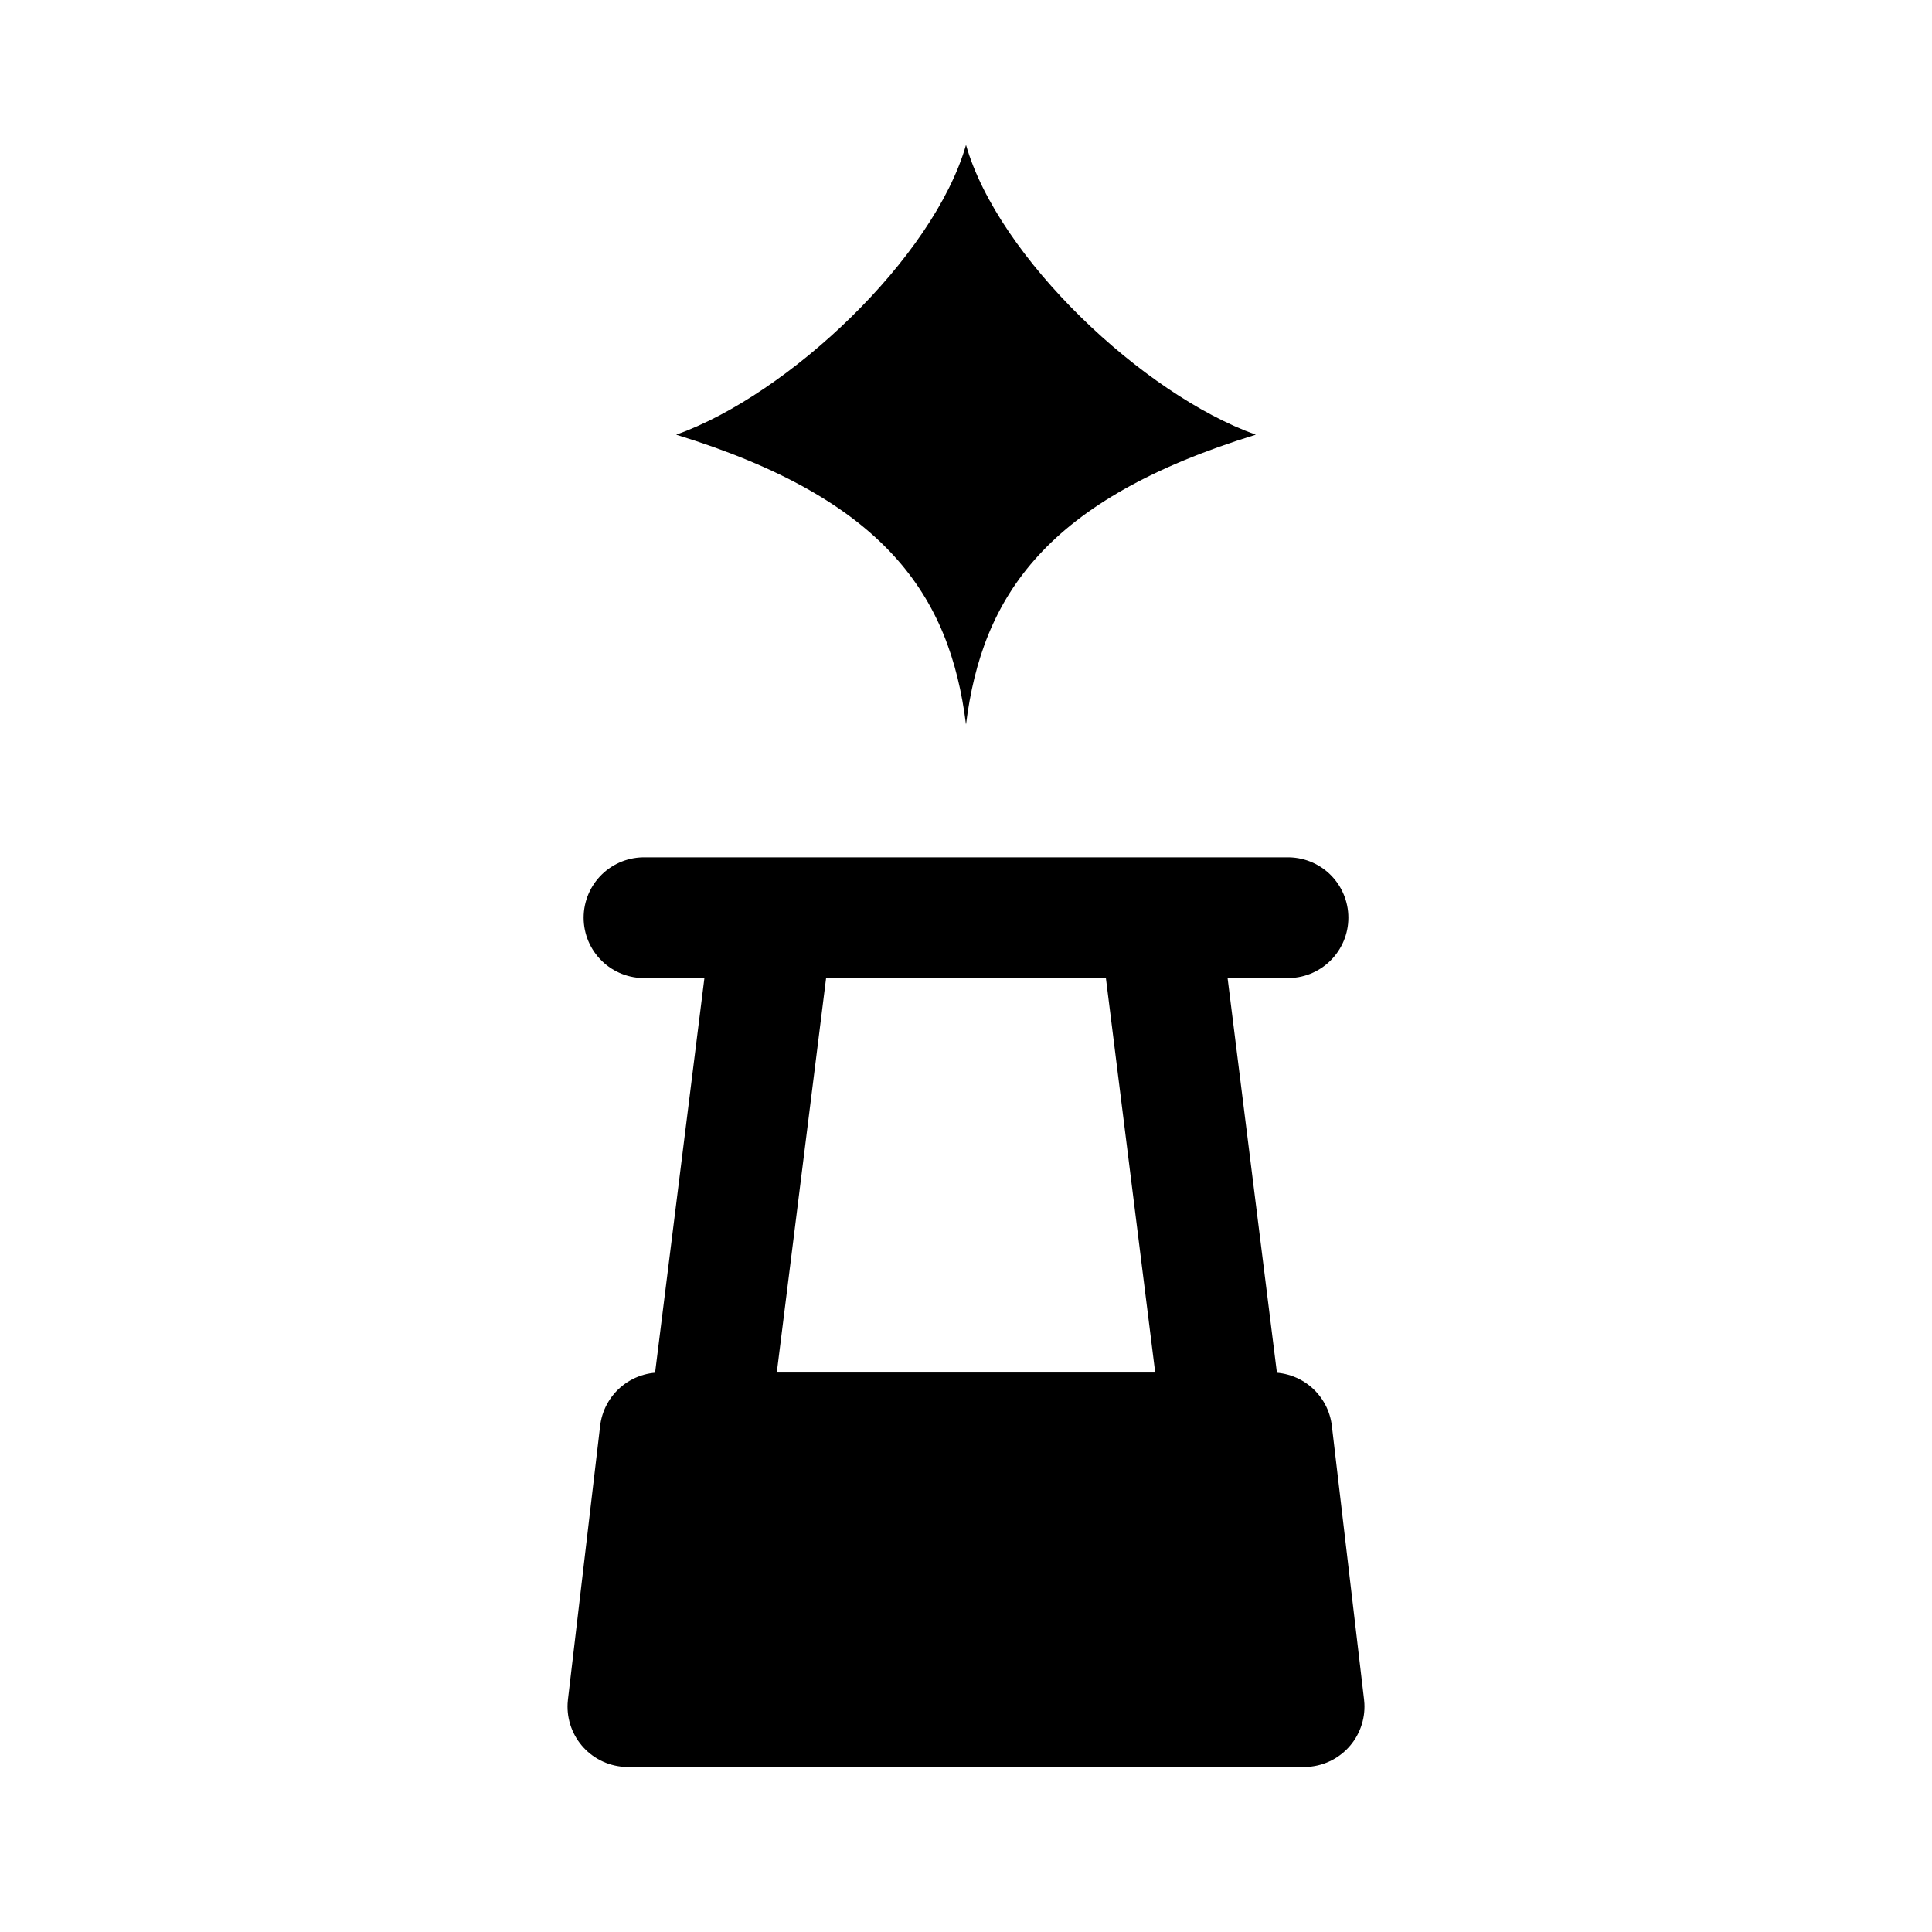
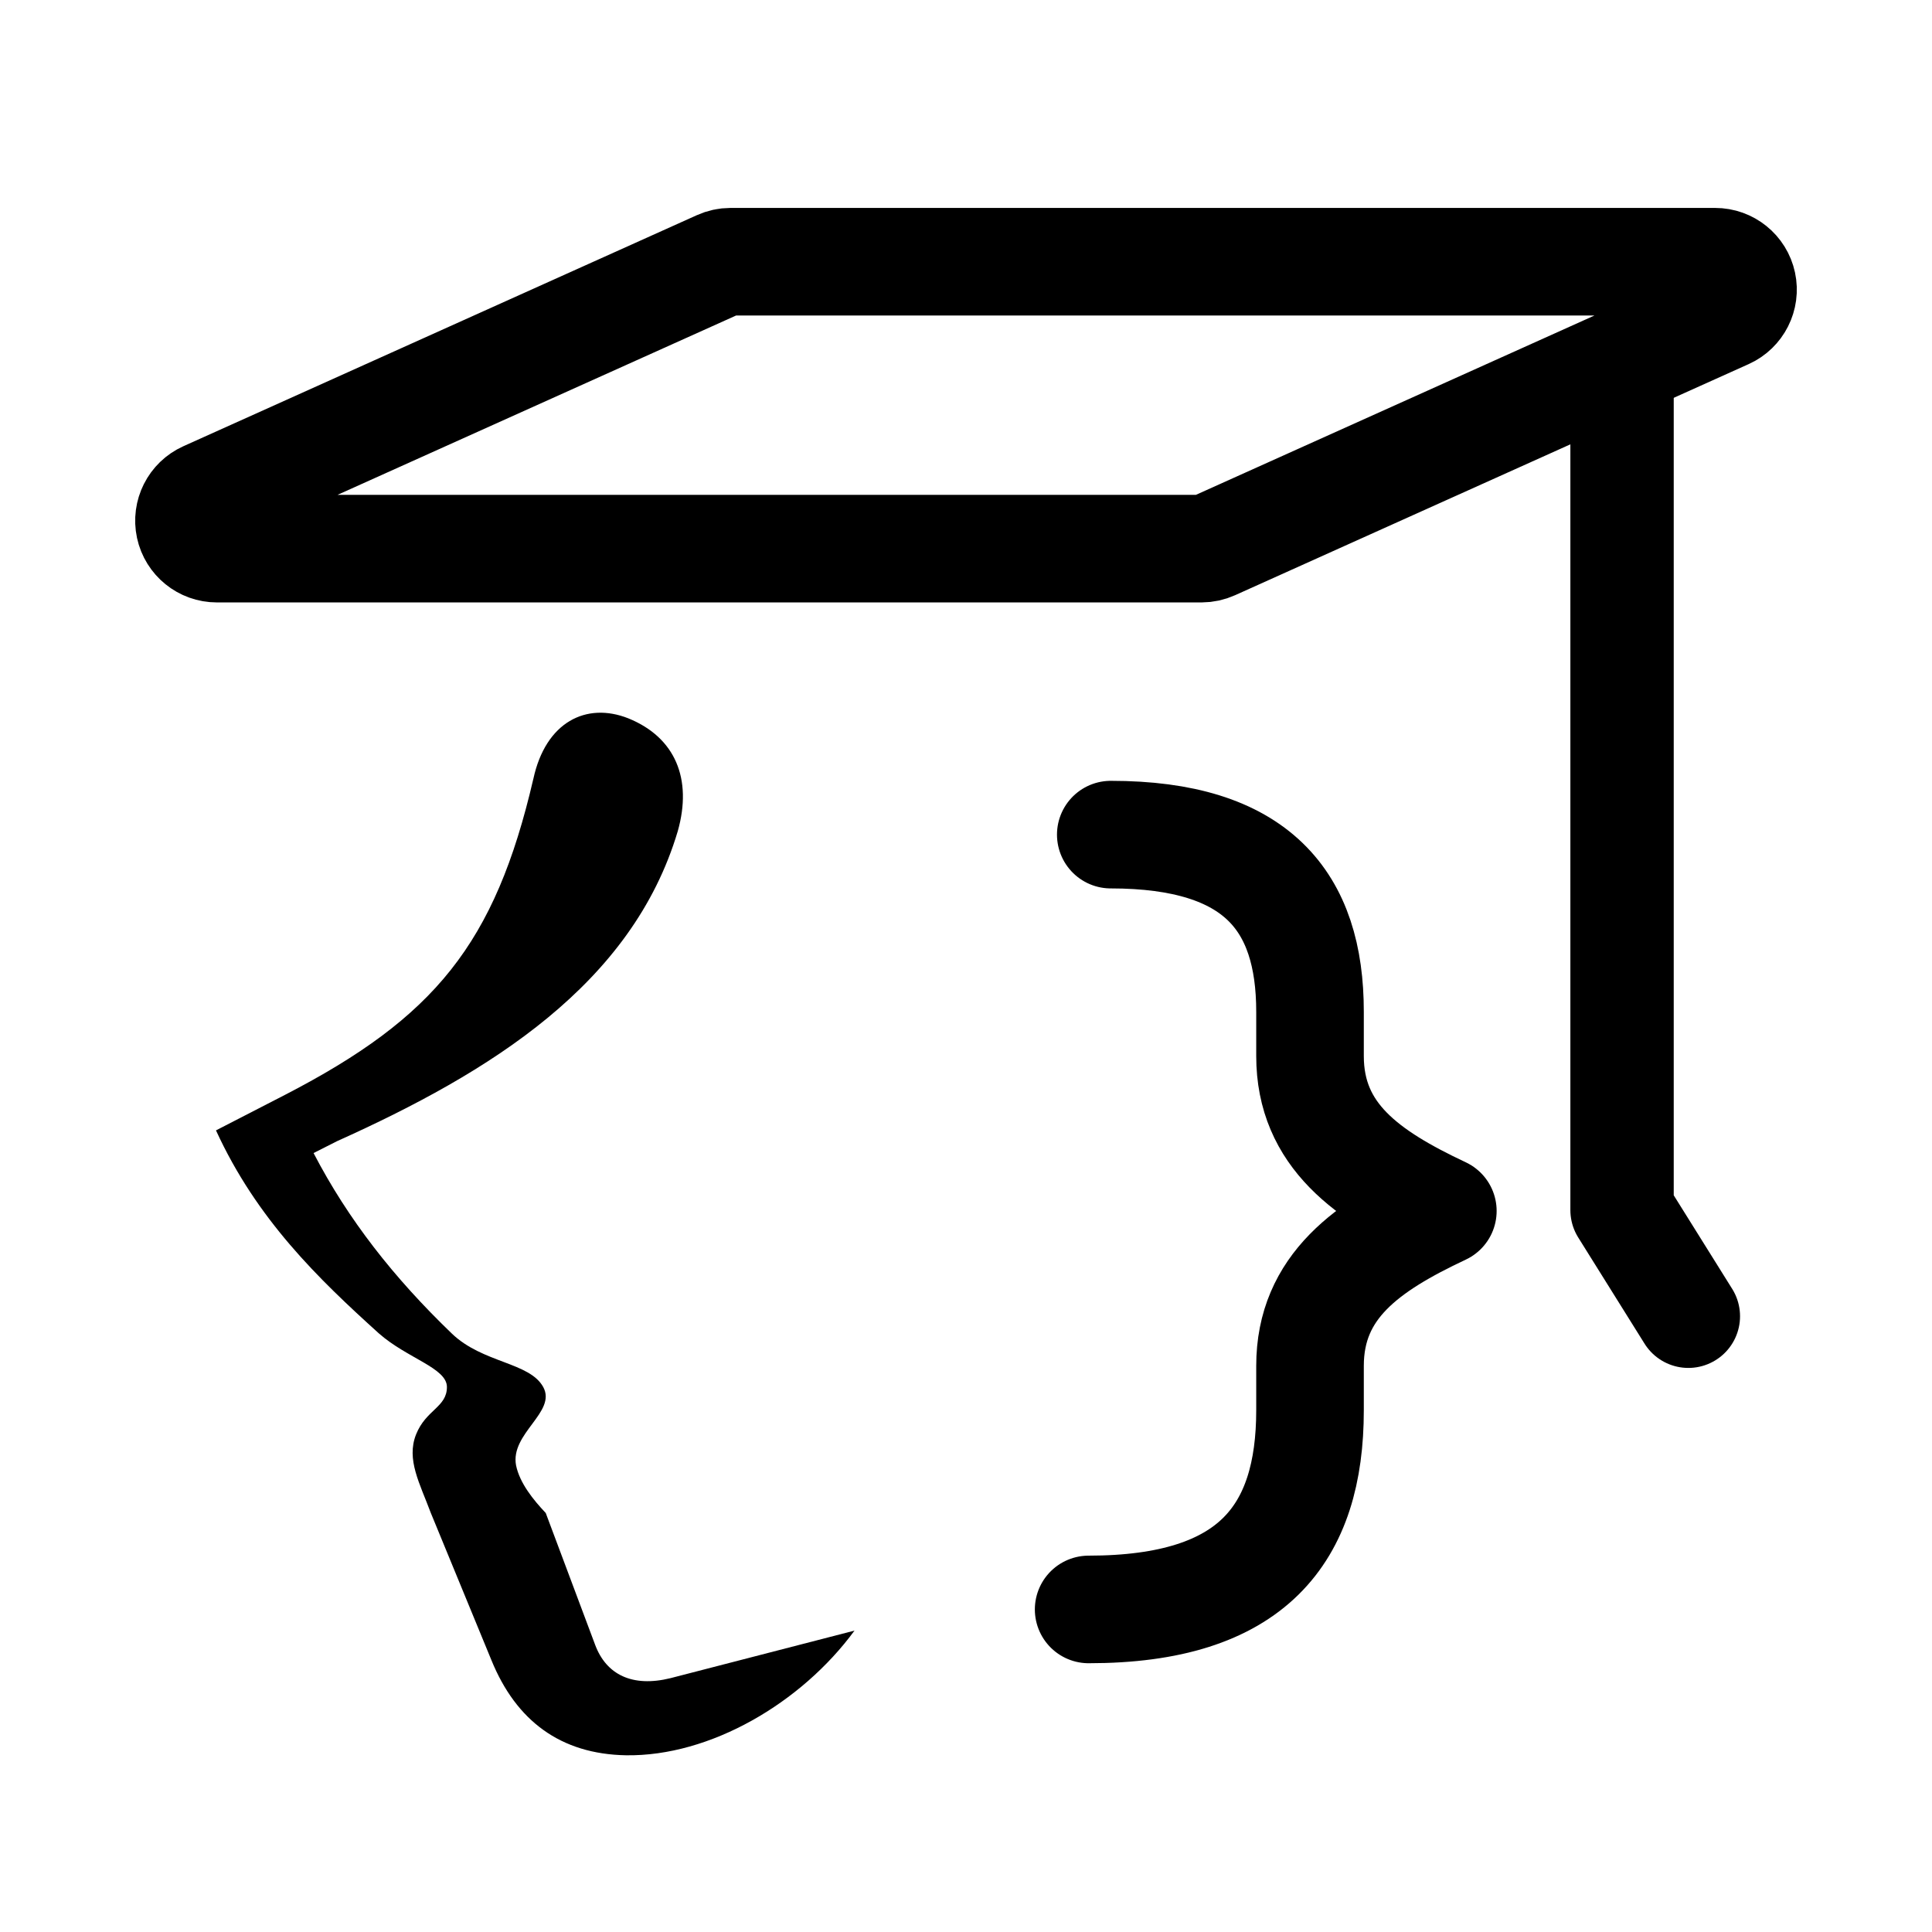
- <svg xmlns="http://www.w3.org/2000/svg" role="img" width="24" height="24" viewBox="0 0 24 24">
-   <path fill="#000000" d="M12 1.8 C12.4 3.2 14.2 4.9 15.6 5.4 C13 6.2 12.2 7.4 12 9 C11.8 7.4 11 6.2 8.4 5.4 C9.8 4.9 11.6 3.2 12 1.8 Z" />
-   <path fill="none" stroke="#000000" stroke-width="1.5" stroke-linecap="round" stroke-linejoin="round" d="M8 11.4 H16 M9.6 11.4 L8.8 17.8 M14.4 11.4 L15.2 17.8" />
-   <path fill="#000000" stroke="#000000" stroke-width="1.5" stroke-linecap="round" stroke-linejoin="round" d="M8.2 17.8 H15.8 L16.2 21.2 H7.8 Z" />
+ <svg xmlns="http://www.w3.org/2000/svg" width="24" height="24" viewBox="0 0 24 24" fill="none" color="#000000" role="img" aria-labelledby="title description">
+   <g stroke="currentColor" stroke-width="1.35" stroke-linecap="round" stroke-linejoin="round" id="g1" transform="translate(-1.2 -1.6) scale(1.1)">
+     <path id="cap" d="M2.456 6.681L8.901 3.781A0.35 0.35 0 0 1 9.044 3.75L21.4 3.75A0.35 0.35 0 0 1 21.544 4.419L15.099 7.319A0.35 0.35 0 0 1 14.956 7.35L2.6 7.35A0.35 0.35 0 0 1 2.456 6.681Z" transform="matrix(0.9 0 0 0.9 1.2 1.035249)" />
+     <path id="profile" d="M 7.114,10.251 C 7.253,9.607 7.713,9.379 8.187,9.567 8.717,9.782 8.912,10.251 8.745,10.841 8.229,12.572 6.626,13.564 4.897,14.342 l -0.265,0.134 c 0.39,0.751 0.906,1.408 1.562,2.039 0.349,0.335 0.878,0.322 1.032,0.604 0.153,0.282 -0.376,0.523 -0.307,0.885 0.042,0.201 0.195,0.389 0.335,0.537 l 0.558,1.489 c 0.125,0.335 0.418,0.483 0.851,0.376 l 2.078,-0.537 c -0.6,0.818 -1.631,1.422 -2.58,1.408 -0.739,-0.013 -1.241,-0.389 -1.52,-1.073 L 5.956,18.54 C 5.831,18.205 5.678,17.937 5.789,17.655 c 0.112,-0.282 0.349,-0.308 0.349,-0.537 0,-0.215 -0.446,-0.322 -0.767,-0.604 -0.683,-0.617 -1.38,-1.288 -1.841,-2.294 l 0.781,-0.402 c 1.687,-0.872 2.37,-1.703 2.803,-3.568 z" fill="currentColor" stroke="none" style="stroke-width:1.846" />
+     <path id="hair" d="m 13.635,10.88 c 1.65,0 2.25,0.75 2.25,2 v 0.5 c 0,0.9 0.65,1.35 1.5,1.75 -0.85,0.4 -1.5,0.85 -1.5,1.75 v 0.5 c 0,1.4 -0.65,2.25 -2.5,2.25" stroke-width="1.215" />
+     <path id="tassel" d="M 20.232,5.437 V 15.65 m 0,0 0.832,1.332" style="stroke-width:1.297" transform="matrix(0.9 0 0 0.9 1.2 1.035249)" />
+   </g>
</svg>
